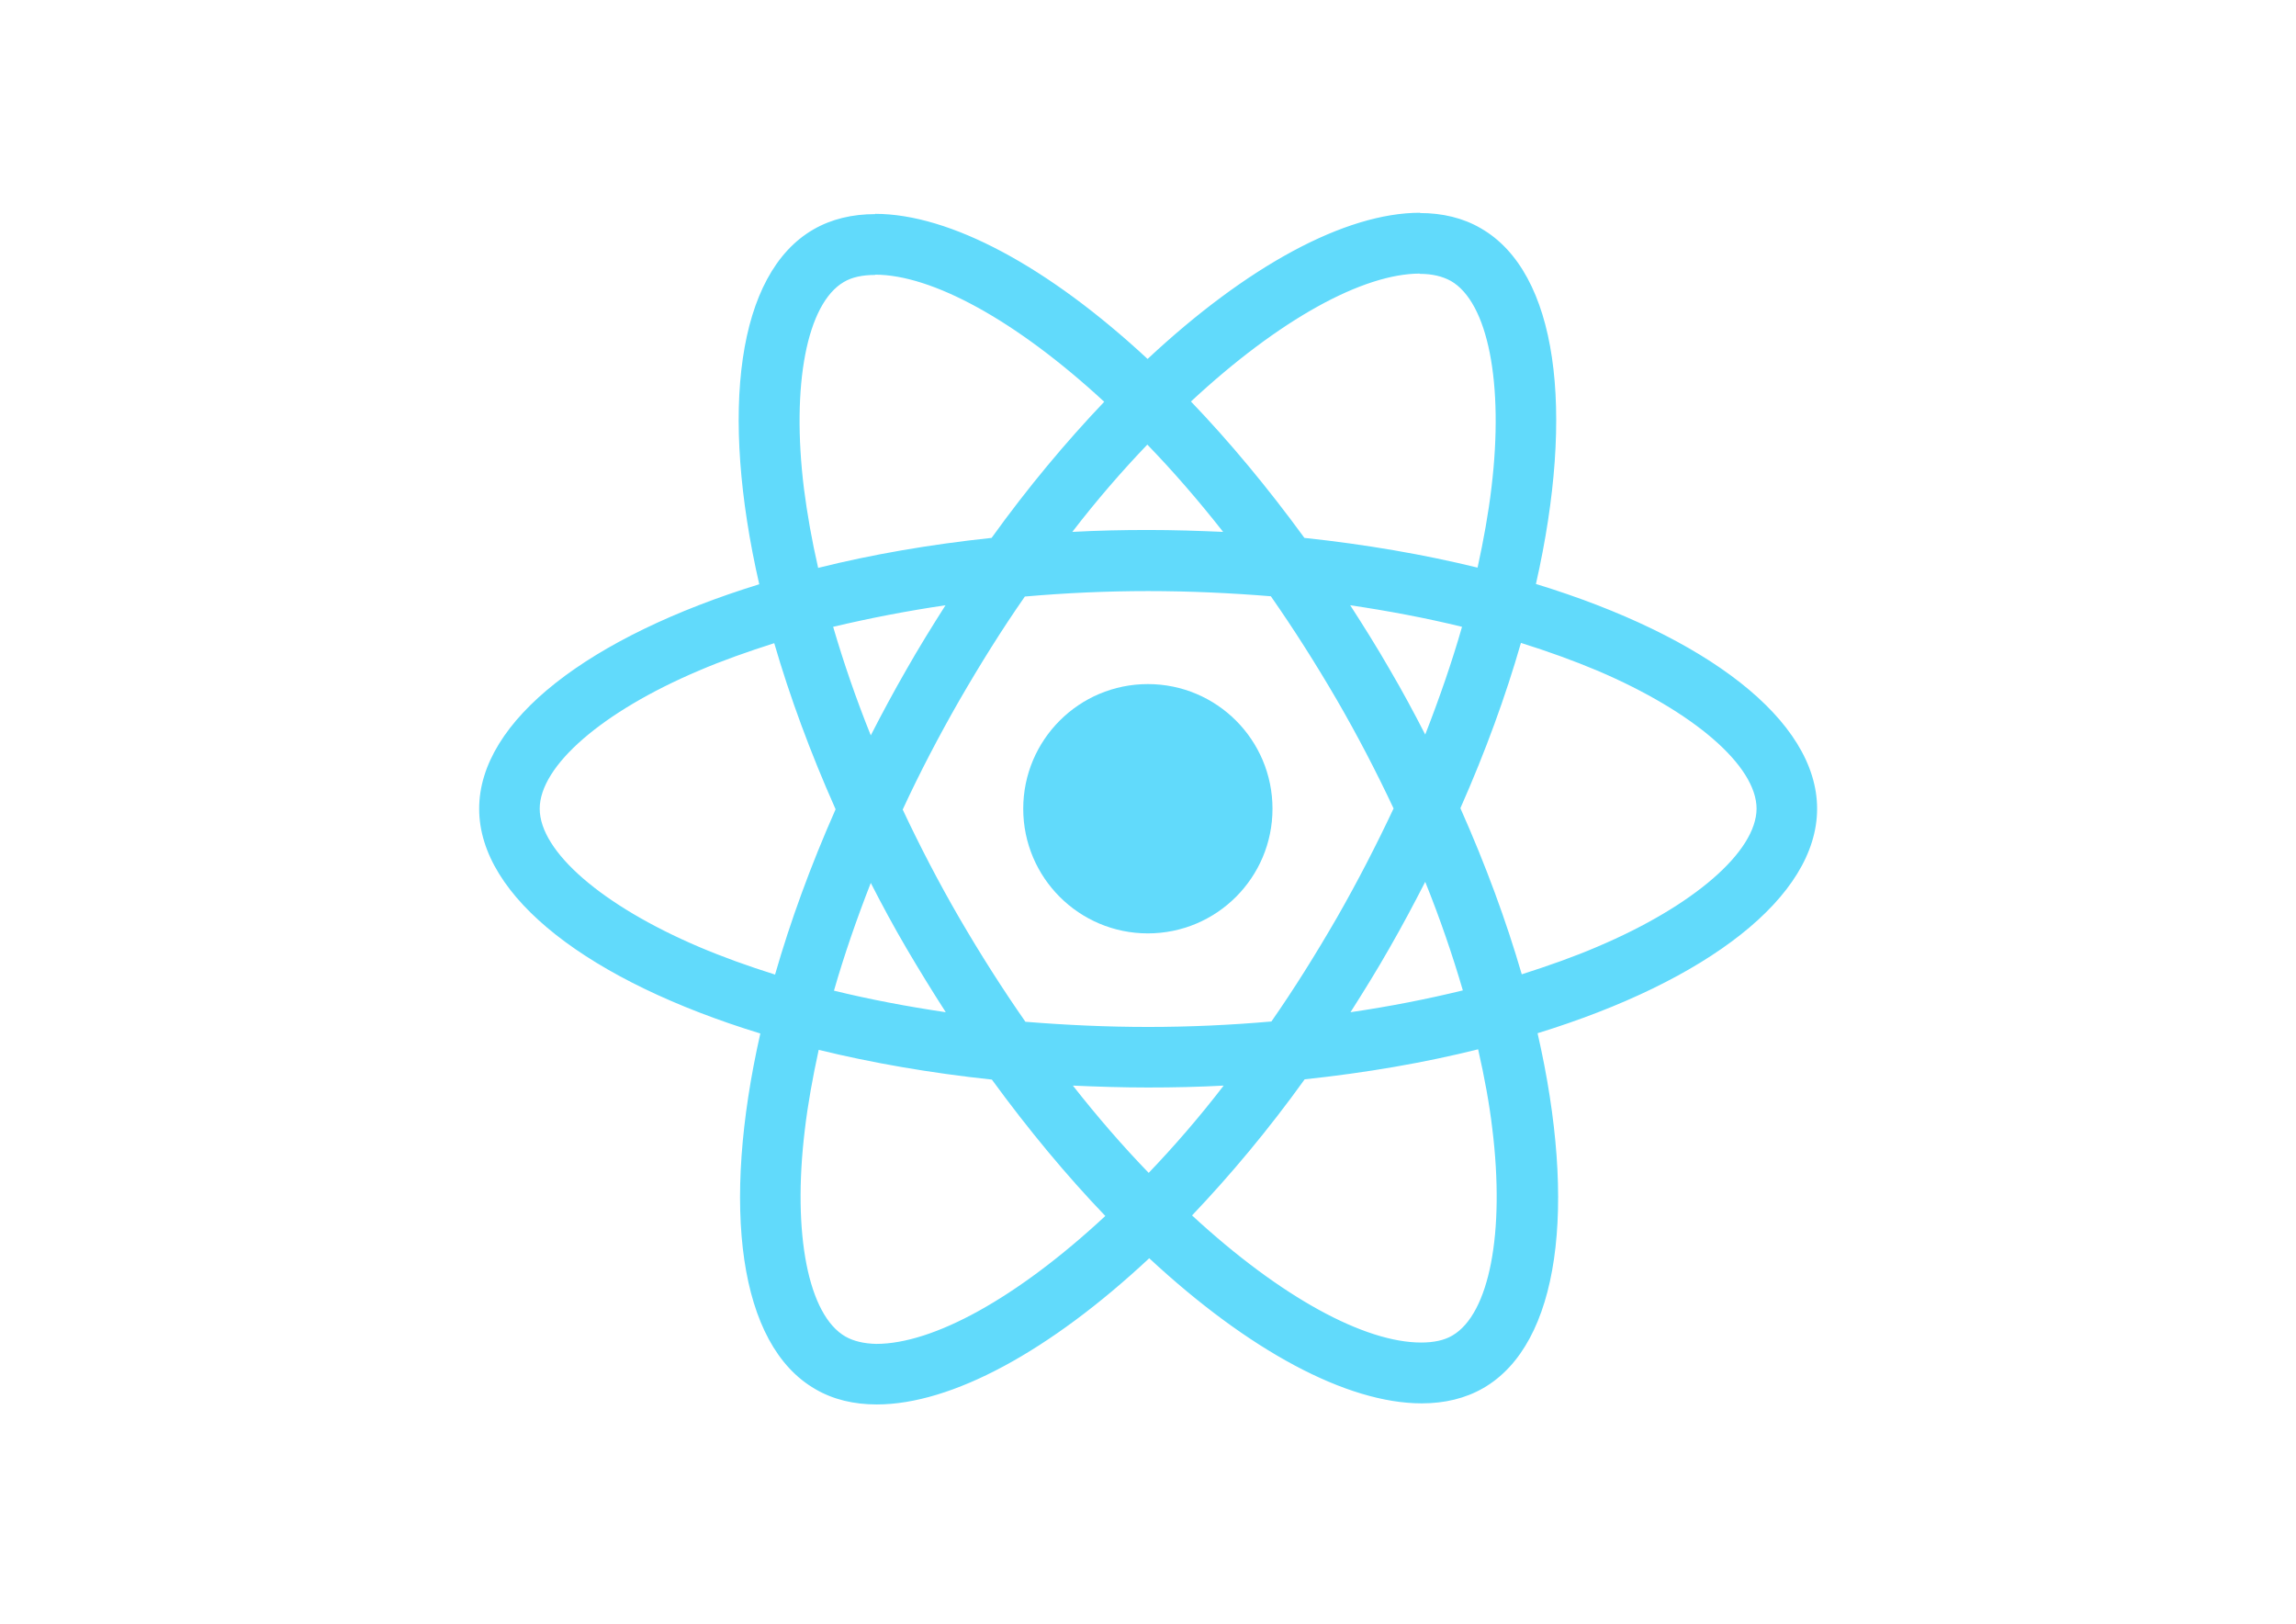
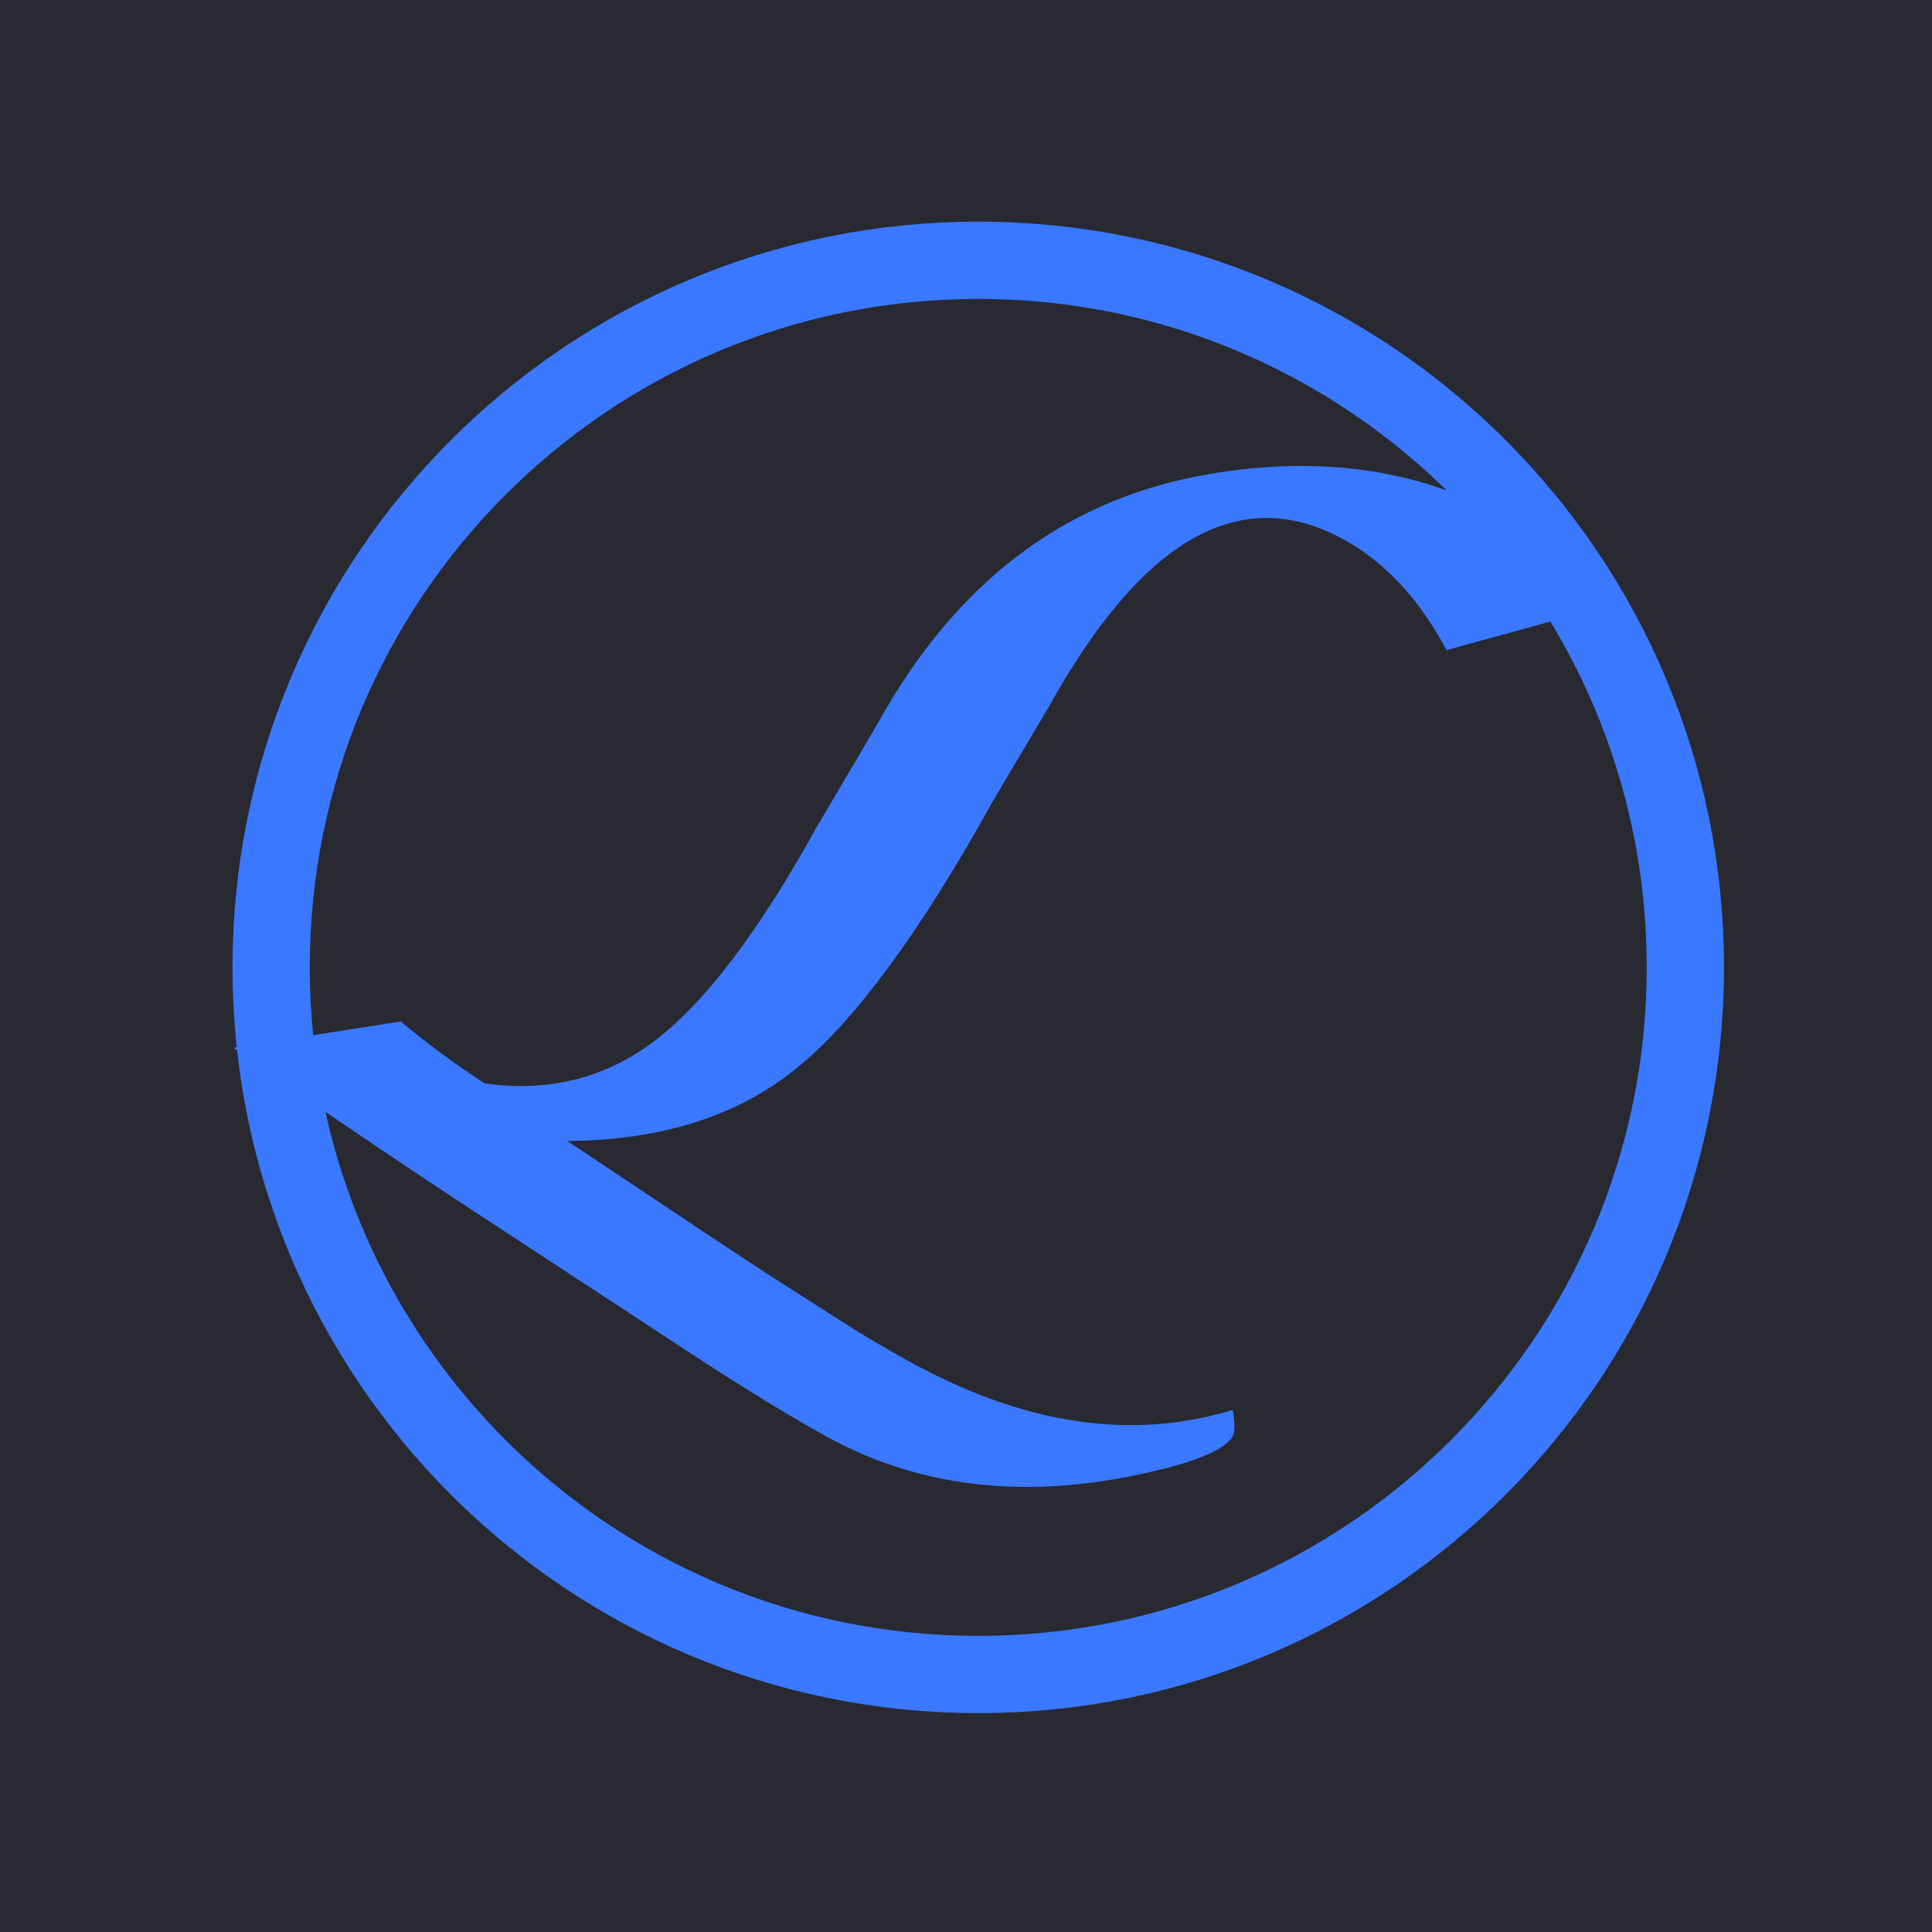
- <svg xmlns="http://www.w3.org/2000/svg" viewBox="0 0 841.9 595.3">
-   <g fill="#61DAFB">
-     <path d="M666.3 296.5c0-32.5-40.7-63.3-103.1-82.4 14.4-63.6 8-114.2-20.2-130.4-6.5-3.8-14.1-5.6-22.4-5.6v22.3c4.6 0 8.3.9 11.4 2.6 13.6 7.8 19.5 37.5 14.9 75.7-1.1 9.4-2.9 19.3-5.1 29.4-19.6-4.8-41-8.5-63.5-10.9-13.5-18.5-27.5-35.3-41.6-50 32.6-30.3 63.2-46.9 84-46.9V78c-27.5 0-63.5 19.6-99.9 53.6-36.4-33.8-72.4-53.2-99.9-53.2v22.3c20.7 0 51.4 16.5 84 46.6-14 14.7-28 31.4-41.3 49.9-22.6 2.4-44 6.1-63.6 11-2.3-10-4-19.7-5.2-29-4.7-38.2 1.1-67.9 14.6-75.8 3-1.8 6.9-2.6 11.5-2.6V78.5c-8.4 0-16 1.8-22.6 5.6-28.1 16.2-34.4 66.7-19.9 130.1-62.2 19.2-102.7 49.9-102.7 82.3 0 32.5 40.7 63.3 103.1 82.4-14.4 63.6-8 114.2 20.2 130.4 6.5 3.8 14.1 5.6 22.5 5.6 27.5 0 63.5-19.6 99.9-53.6 36.4 33.8 72.4 53.2 99.9 53.2 8.4 0 16-1.8 22.6-5.6 28.1-16.2 34.4-66.7 19.9-130.1 62-19.1 102.5-49.9 102.5-82.3zm-130.2-66.7c-3.7 12.9-8.3 26.2-13.5 39.5-4.1-8-8.4-16-13.1-24-4.6-8-9.5-15.8-14.4-23.4 14.2 2.1 27.9 4.7 41 7.9zm-45.8 106.5c-7.8 13.5-15.8 26.3-24.1 38.2-14.9 1.3-30 2-45.2 2-15.1 0-30.2-.7-45-1.9-8.3-11.9-16.4-24.6-24.2-38-7.6-13.1-14.5-26.4-20.8-39.8 6.2-13.4 13.2-26.8 20.7-39.9 7.8-13.5 15.8-26.3 24.1-38.2 14.9-1.3 30-2 45.2-2 15.1 0 30.2.7 45 1.9 8.3 11.9 16.4 24.6 24.2 38 7.6 13.1 14.5 26.4 20.8 39.8-6.3 13.4-13.2 26.8-20.7 39.9zm32.3-13c5.4 13.4 10 26.8 13.8 39.8-13.1 3.2-26.9 5.9-41.2 8 4.9-7.7 9.8-15.6 14.4-23.7 4.6-8 8.9-16.1 13-24.1zM421.2 430c-9.3-9.6-18.6-20.3-27.8-32 9 .4 18.2.7 27.5.7 9.4 0 18.7-.2 27.8-.7-9 11.7-18.3 22.4-27.5 32zm-74.4-58.9c-14.2-2.1-27.9-4.7-41-7.9 3.7-12.9 8.3-26.2 13.5-39.5 4.1 8 8.4 16 13.1 24 4.7 8 9.5 15.8 14.4 23.4zM420.7 163c9.3 9.6 18.6 20.3 27.8 32-9-.4-18.2-.7-27.5-.7-9.4 0-18.7.2-27.8.7 9-11.7 18.3-22.4 27.5-32zm-74 58.9c-4.9 7.7-9.8 15.6-14.4 23.7-4.6 8-8.9 16-13 24-5.4-13.4-10-26.8-13.8-39.8 13.1-3.1 26.9-5.8 41.2-7.9zm-90.5 125.2c-35.4-15.1-58.3-34.9-58.3-50.6 0-15.7 22.9-35.6 58.3-50.6 8.6-3.7 18-7 27.7-10.1 5.7 19.6 13.2 40 22.5 60.9-9.2 20.8-16.6 41.1-22.2 60.6-9.9-3.1-19.3-6.5-28-10.2zM310 490c-13.6-7.8-19.5-37.5-14.9-75.7 1.1-9.4 2.9-19.3 5.1-29.4 19.6 4.8 41 8.5 63.5 10.9 13.5 18.5 27.5 35.3 41.6 50-32.6 30.3-63.2 46.9-84 46.9-4.5-.1-8.3-1-11.3-2.7zm237.2-76.2c4.7 38.2-1.1 67.9-14.6 75.8-3 1.8-6.9 2.6-11.5 2.6-20.7 0-51.4-16.5-84-46.6 14-14.7 28-31.4 41.3-49.9 22.6-2.4 44-6.1 63.6-11 2.3 10.1 4.1 19.8 5.2 29.1zm38.5-66.7c-8.6 3.7-18 7-27.7 10.1-5.7-19.6-13.2-40-22.5-60.9 9.2-20.8 16.6-41.1 22.2-60.6 9.9 3.1 19.3 6.5 28.1 10.2 35.4 15.1 58.3 34.9 58.3 50.6-.1 15.7-23 35.6-58.4 50.6zM320.8 78.4z" />
-     <circle cx="420.9" cy="296.5" r="45.7" />
-     <path d="M520.5 78.1z" />
+ <svg xmlns="http://www.w3.org/2000/svg" width="500" height="500" viewBox="0 0 500 500">
+   <defs>
+     <clipPath id="clip-logo">
+       <rect width="500" height="500" />
+     </clipPath>
+   </defs>
+   <g id="logo" clip-path="url(#clip-logo)">
+     <rect width="500" height="500" fill="#282931" />
+     <g id="Ellipse_1" data-name="Ellipse 1" transform="translate(60.17 57.358)" fill="none" stroke="#3a78ff" stroke-width="20">
+       <circle cx="193" cy="193" r="193" stroke="none" />
+       <circle cx="193" cy="193" r="183" fill="none" />
+     </g>
+     <path id="Path_1" data-name="Path 1" d="M-1.762,57.731,32.8,30.784a224.9,224.9,0,0,0,26.741,3.5Q83.193,25.23,92.861,2.912t9.668-67.778l.823-31.884q0-61.5,41.963-96.268,34.969-28.8,73.847-28.8,16.662,0,34.146,7.611l-30.444,29.827q-18.719-12.136-37.026-12.136-45.871,0-45.871,75.081l-.823,28.387q0,58.213-11.108,85.263t-42.58,44.74l42.58,3.5,18.924,1.44,22.833,1.44q9.051.617,20.364.617,51.014,0,79.606-29.621,3.291,4.114,3.291,5.965,0,6.788-19.747,23.244-33.735,27.77-72.407,27.77-15.839,0-38.877-1.646L80.93,65.136Q33.207,61.639-1.762,57.731Z" transform="matrix(0.875, 0.485, -0.485, 0.875, 89.942, 221.501)" fill="#3a78ff" />
  </g>
</svg>
